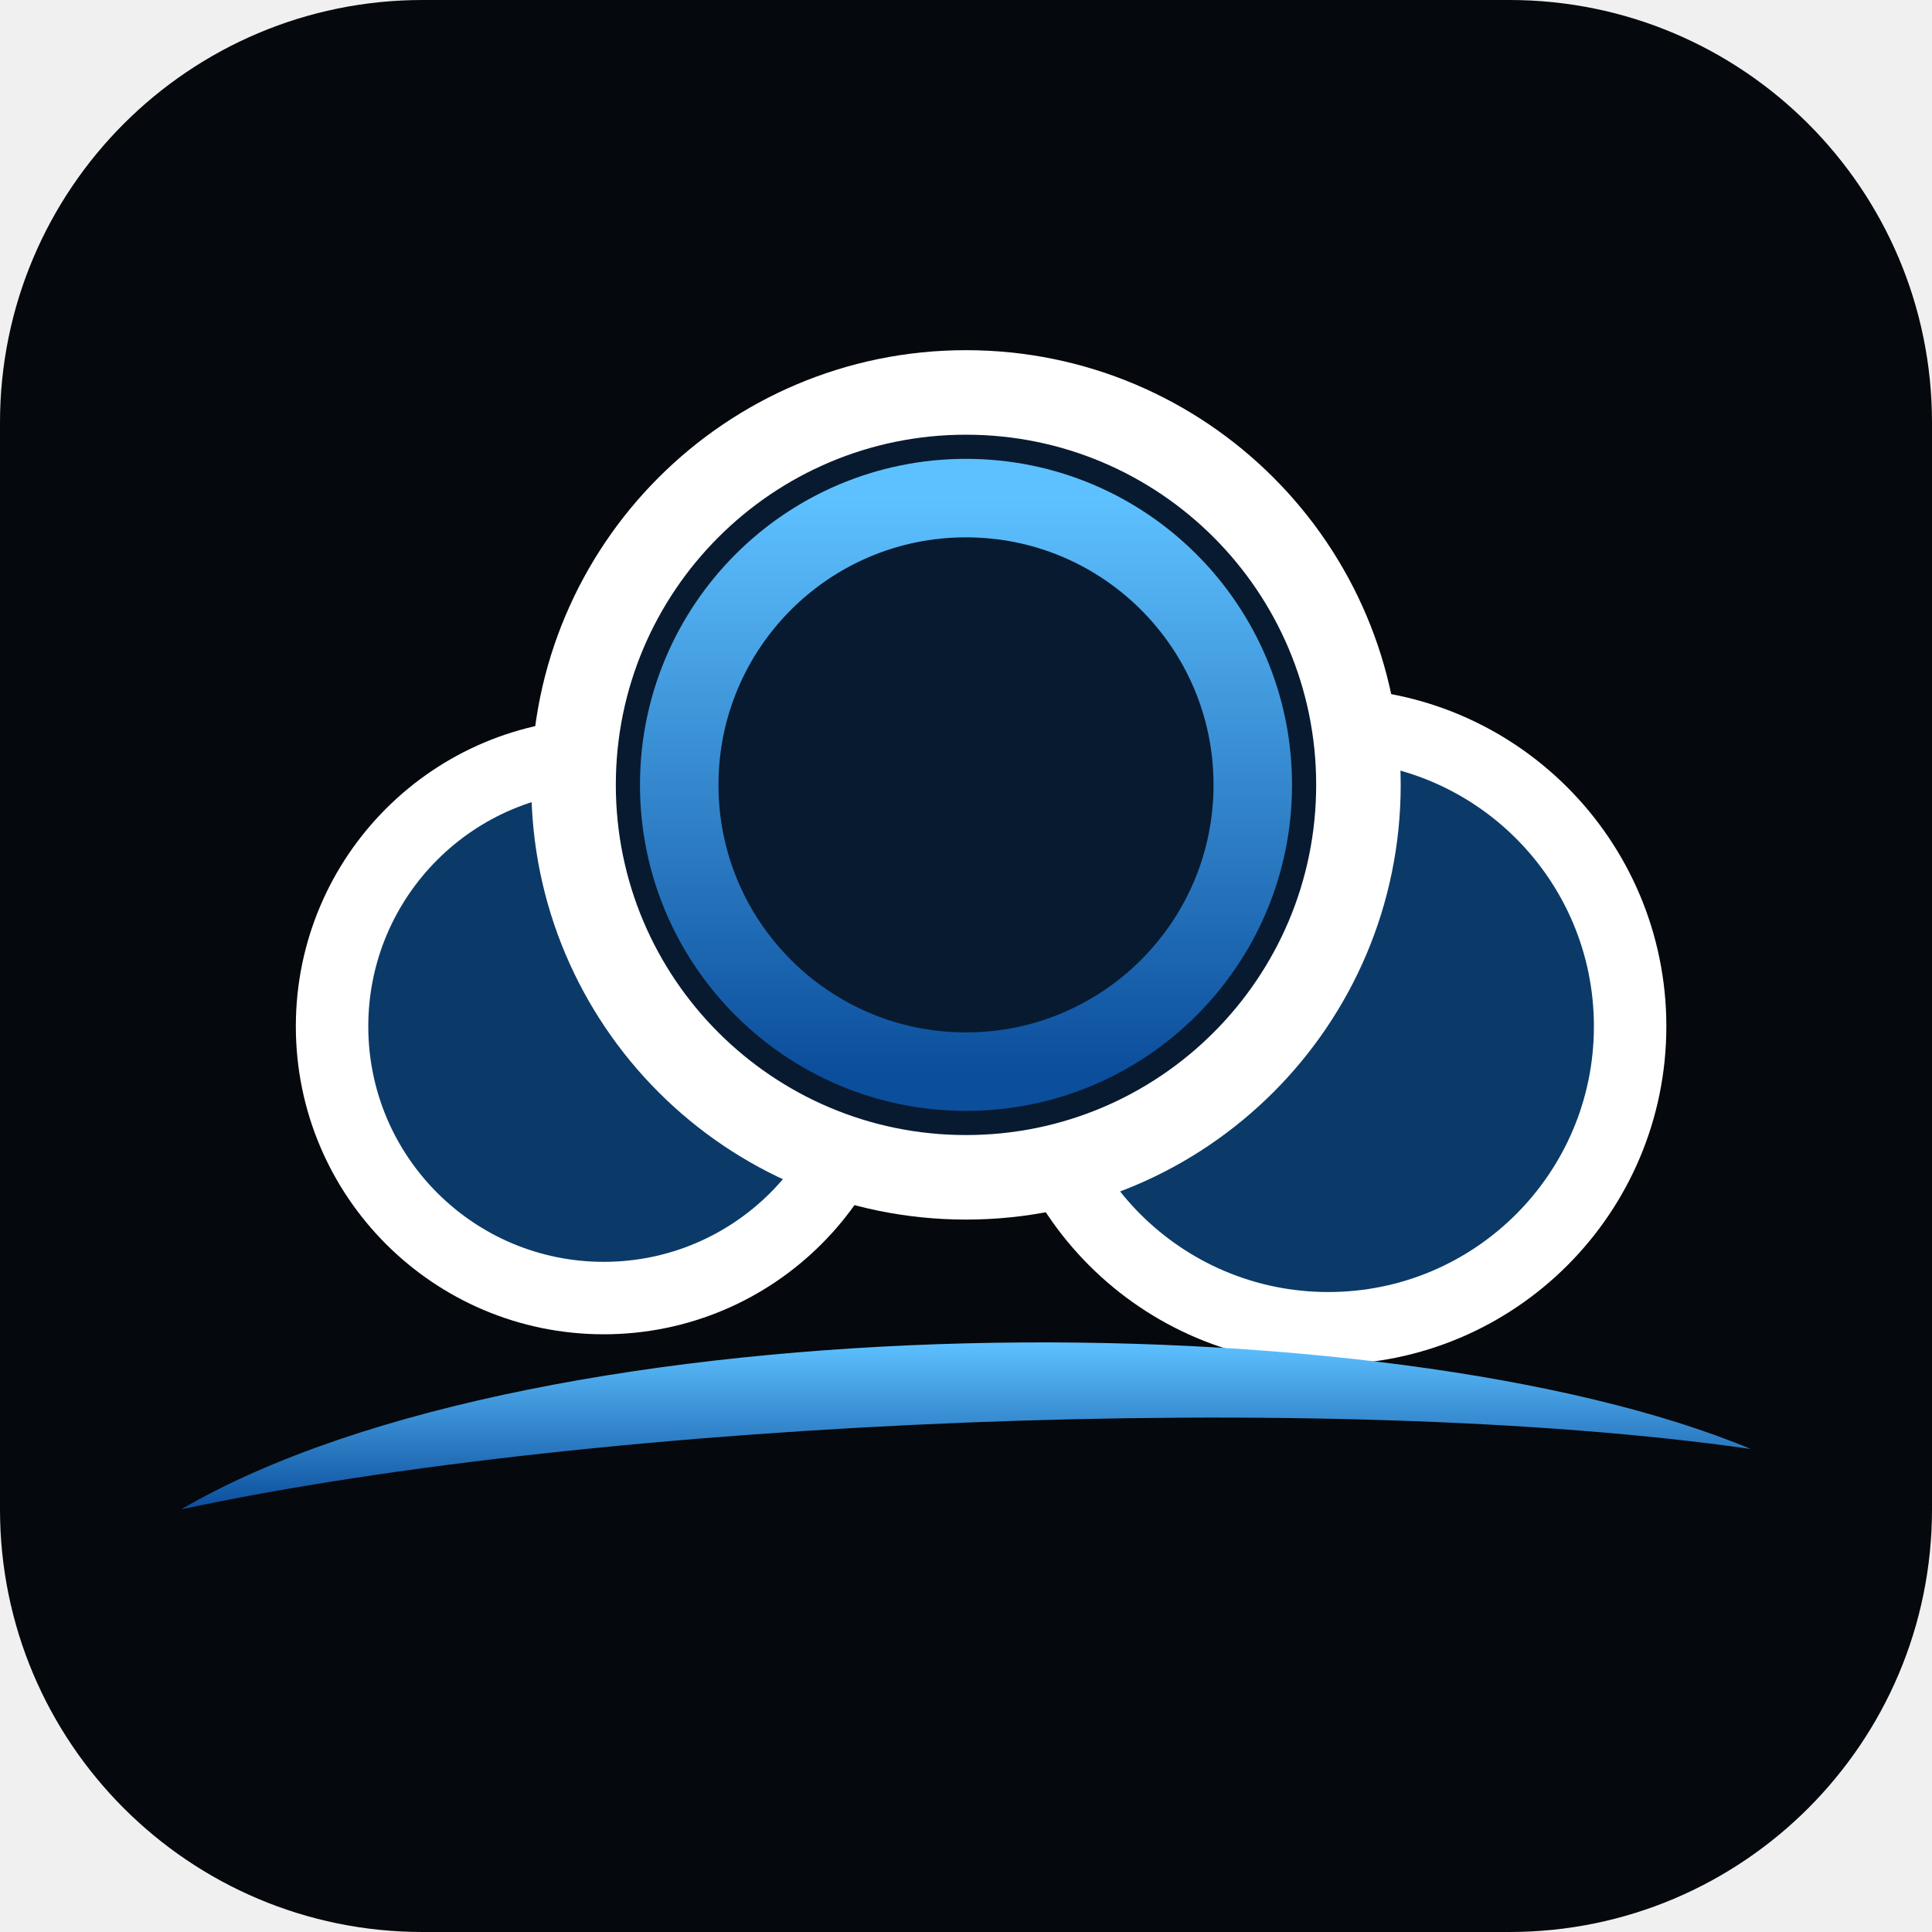
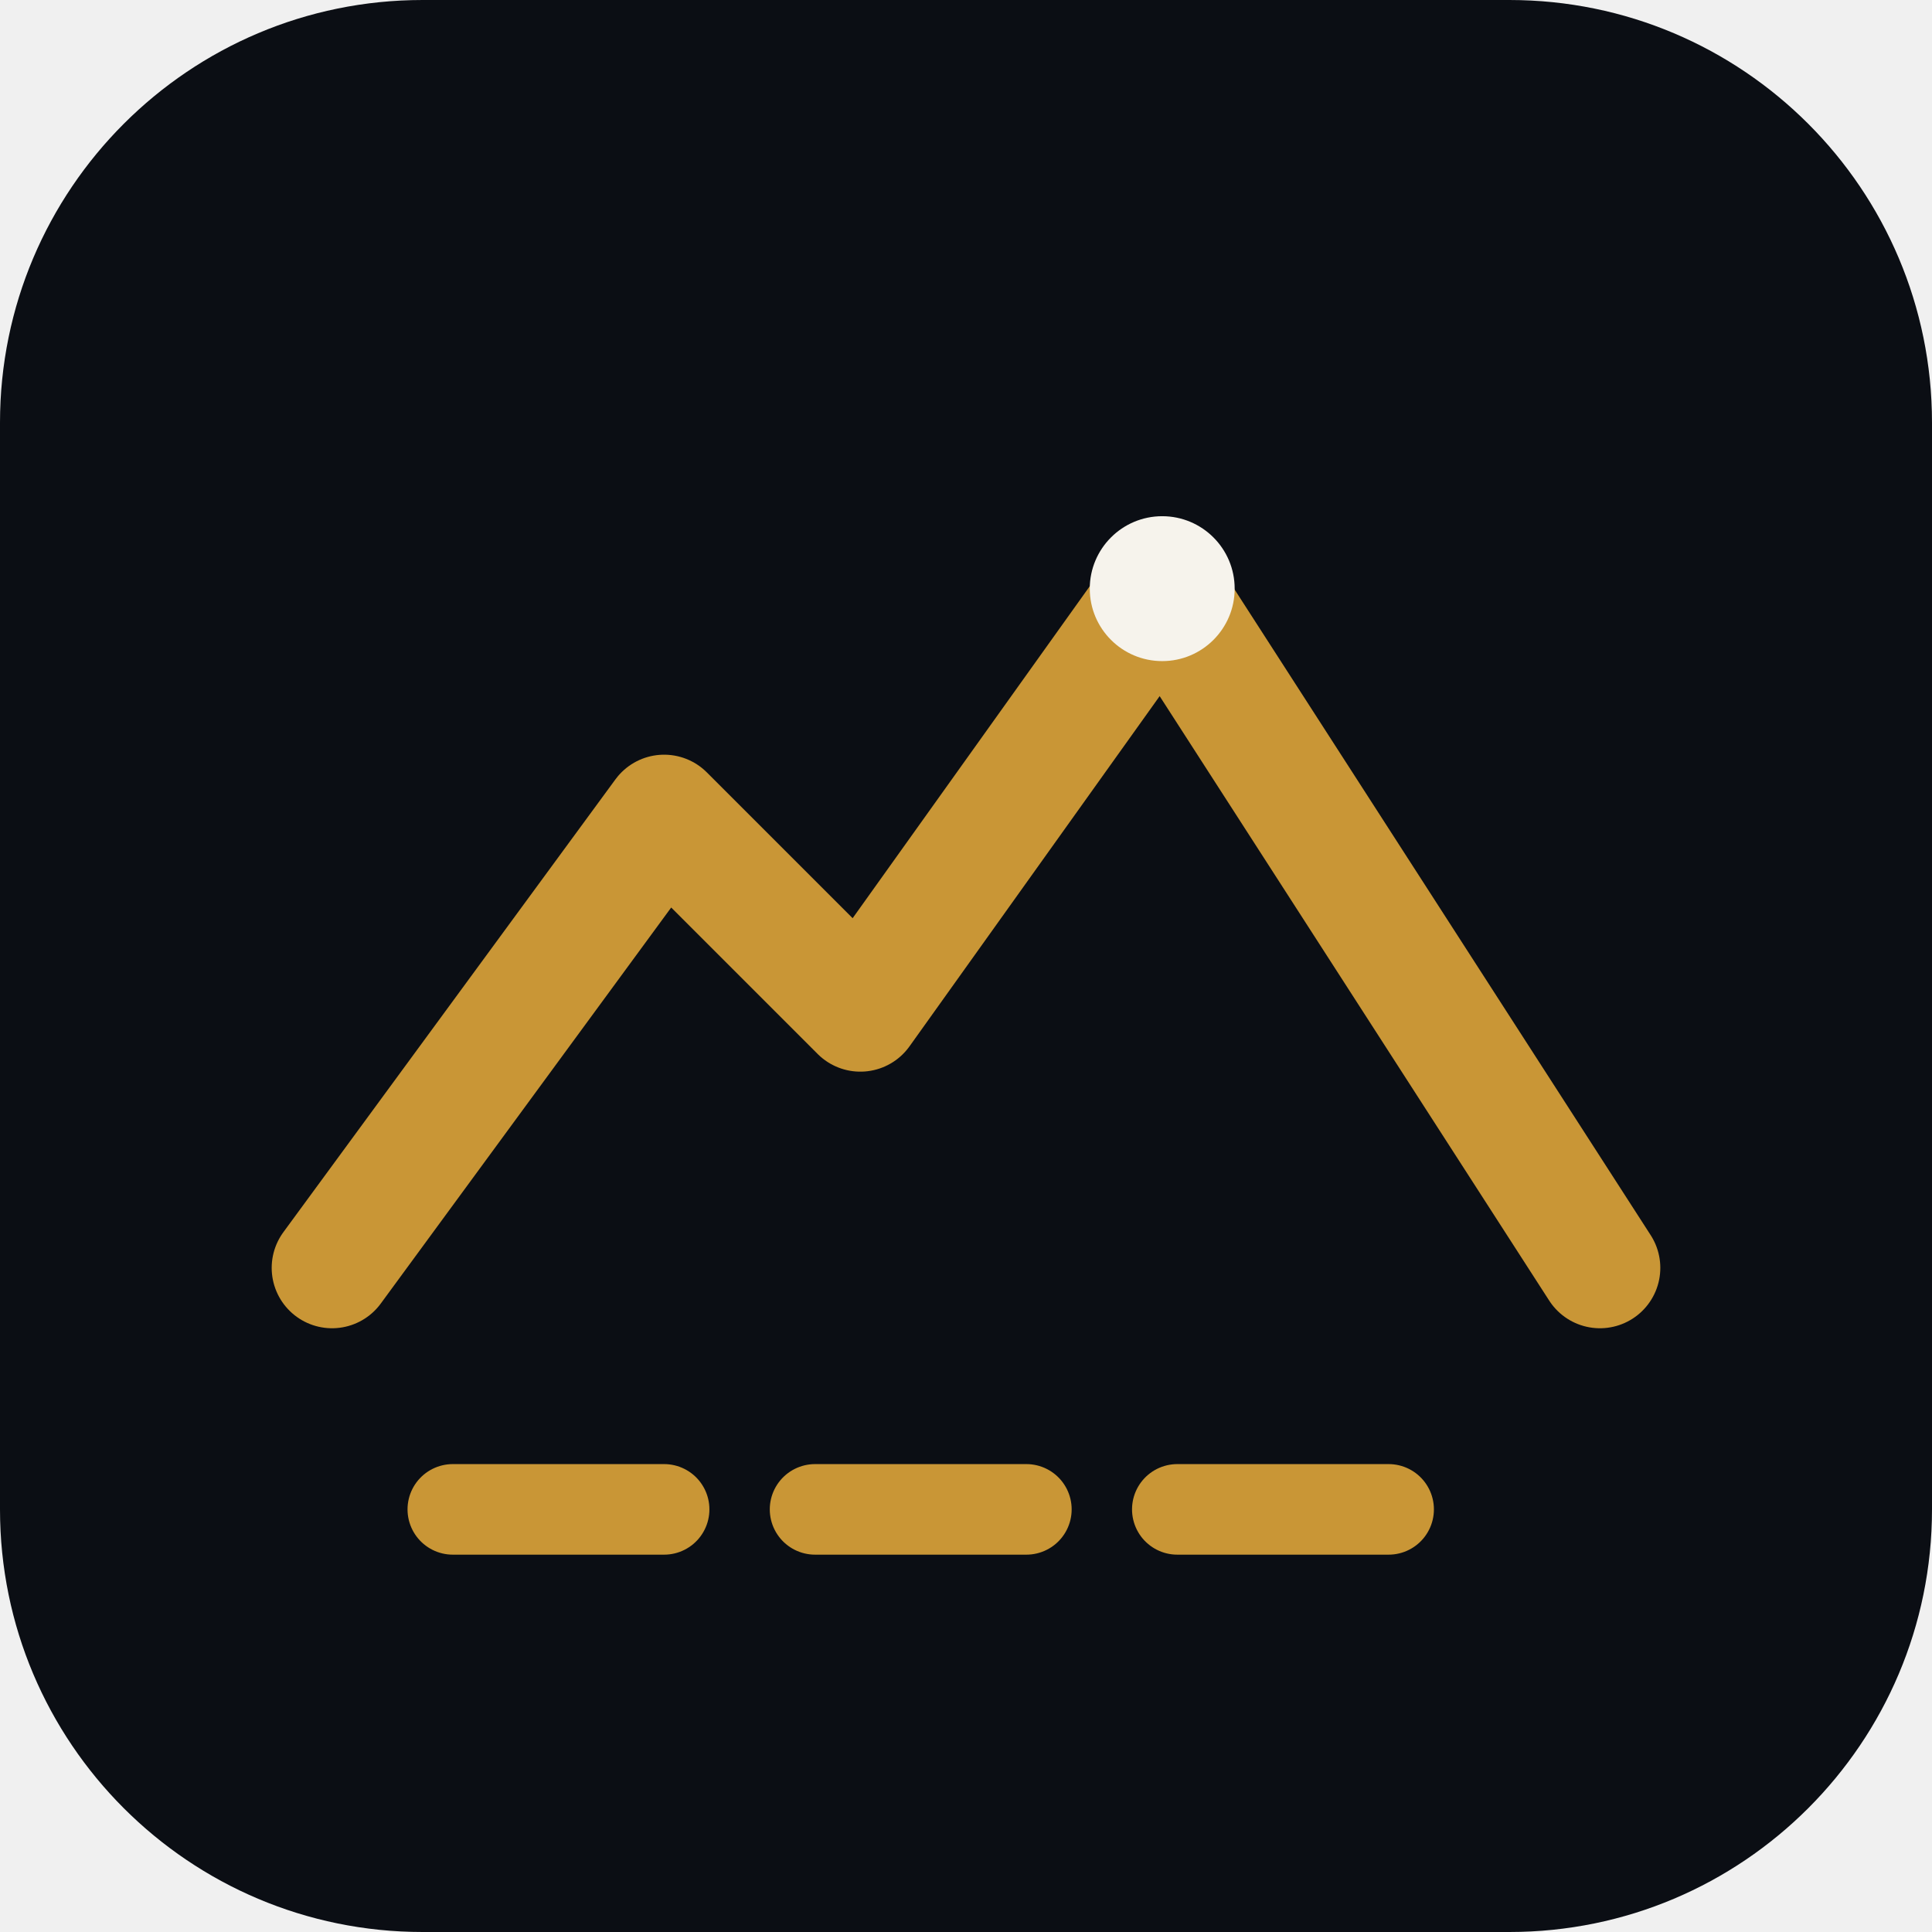
- <svg xmlns="http://www.w3.org/2000/svg" viewBox="0 0 64 64">
-   <defs>
-     <linearGradient id="fb" x1="0" y1="0" x2="0" y2="1">
-       <stop offset="0%" stop-color="#5ec1ff" />
-       <stop offset="100%" stop-color="#0b4e9c" />
-     </linearGradient>
-   </defs>
-   <rect width="64" height="64" rx="14" fill="#05080d" />
-   <circle cx="20" cy="34" r="9" fill="#0b3a68" stroke="#fff" stroke-width="2.4" />
-   <circle cx="44" cy="34" r="10" fill="#0b3a68" stroke="#fff" stroke-width="2.4" />
-   <circle cx="32" cy="26" r="13" fill="#081a30" stroke="#fff" stroke-width="2.8" />
-   <circle cx="32" cy="26" r="9.5" fill="none" stroke="url(#fb)" stroke-width="2.6" />
-   <path d="M 6 50 C 18 43, 46 43, 58 48 C 44 46, 20 47, 6 50 Z" fill="url(#fb)" />
+ <svg xmlns="http://www.w3.org/2000/svg" viewBox="0 0 64 64" width="64" height="64">
+   <rect width="64" height="64" rx="14" fill="#0B0E14" />
+   <path d="M11 42 L22 27 L28.5 33.5 L38.5 19.5 L53 42" fill="none" stroke="#C99636" stroke-width="4" stroke-linejoin="round" stroke-linecap="round" />
+   <circle cx="38.5" cy="19.5" r="2.4" fill="#F6F3EC" />
+   <line x1="15" y1="50" x2="49" y2="50" stroke="#C99636" stroke-width="3" stroke-linecap="round" stroke-dasharray="7 5" />
</svg>
